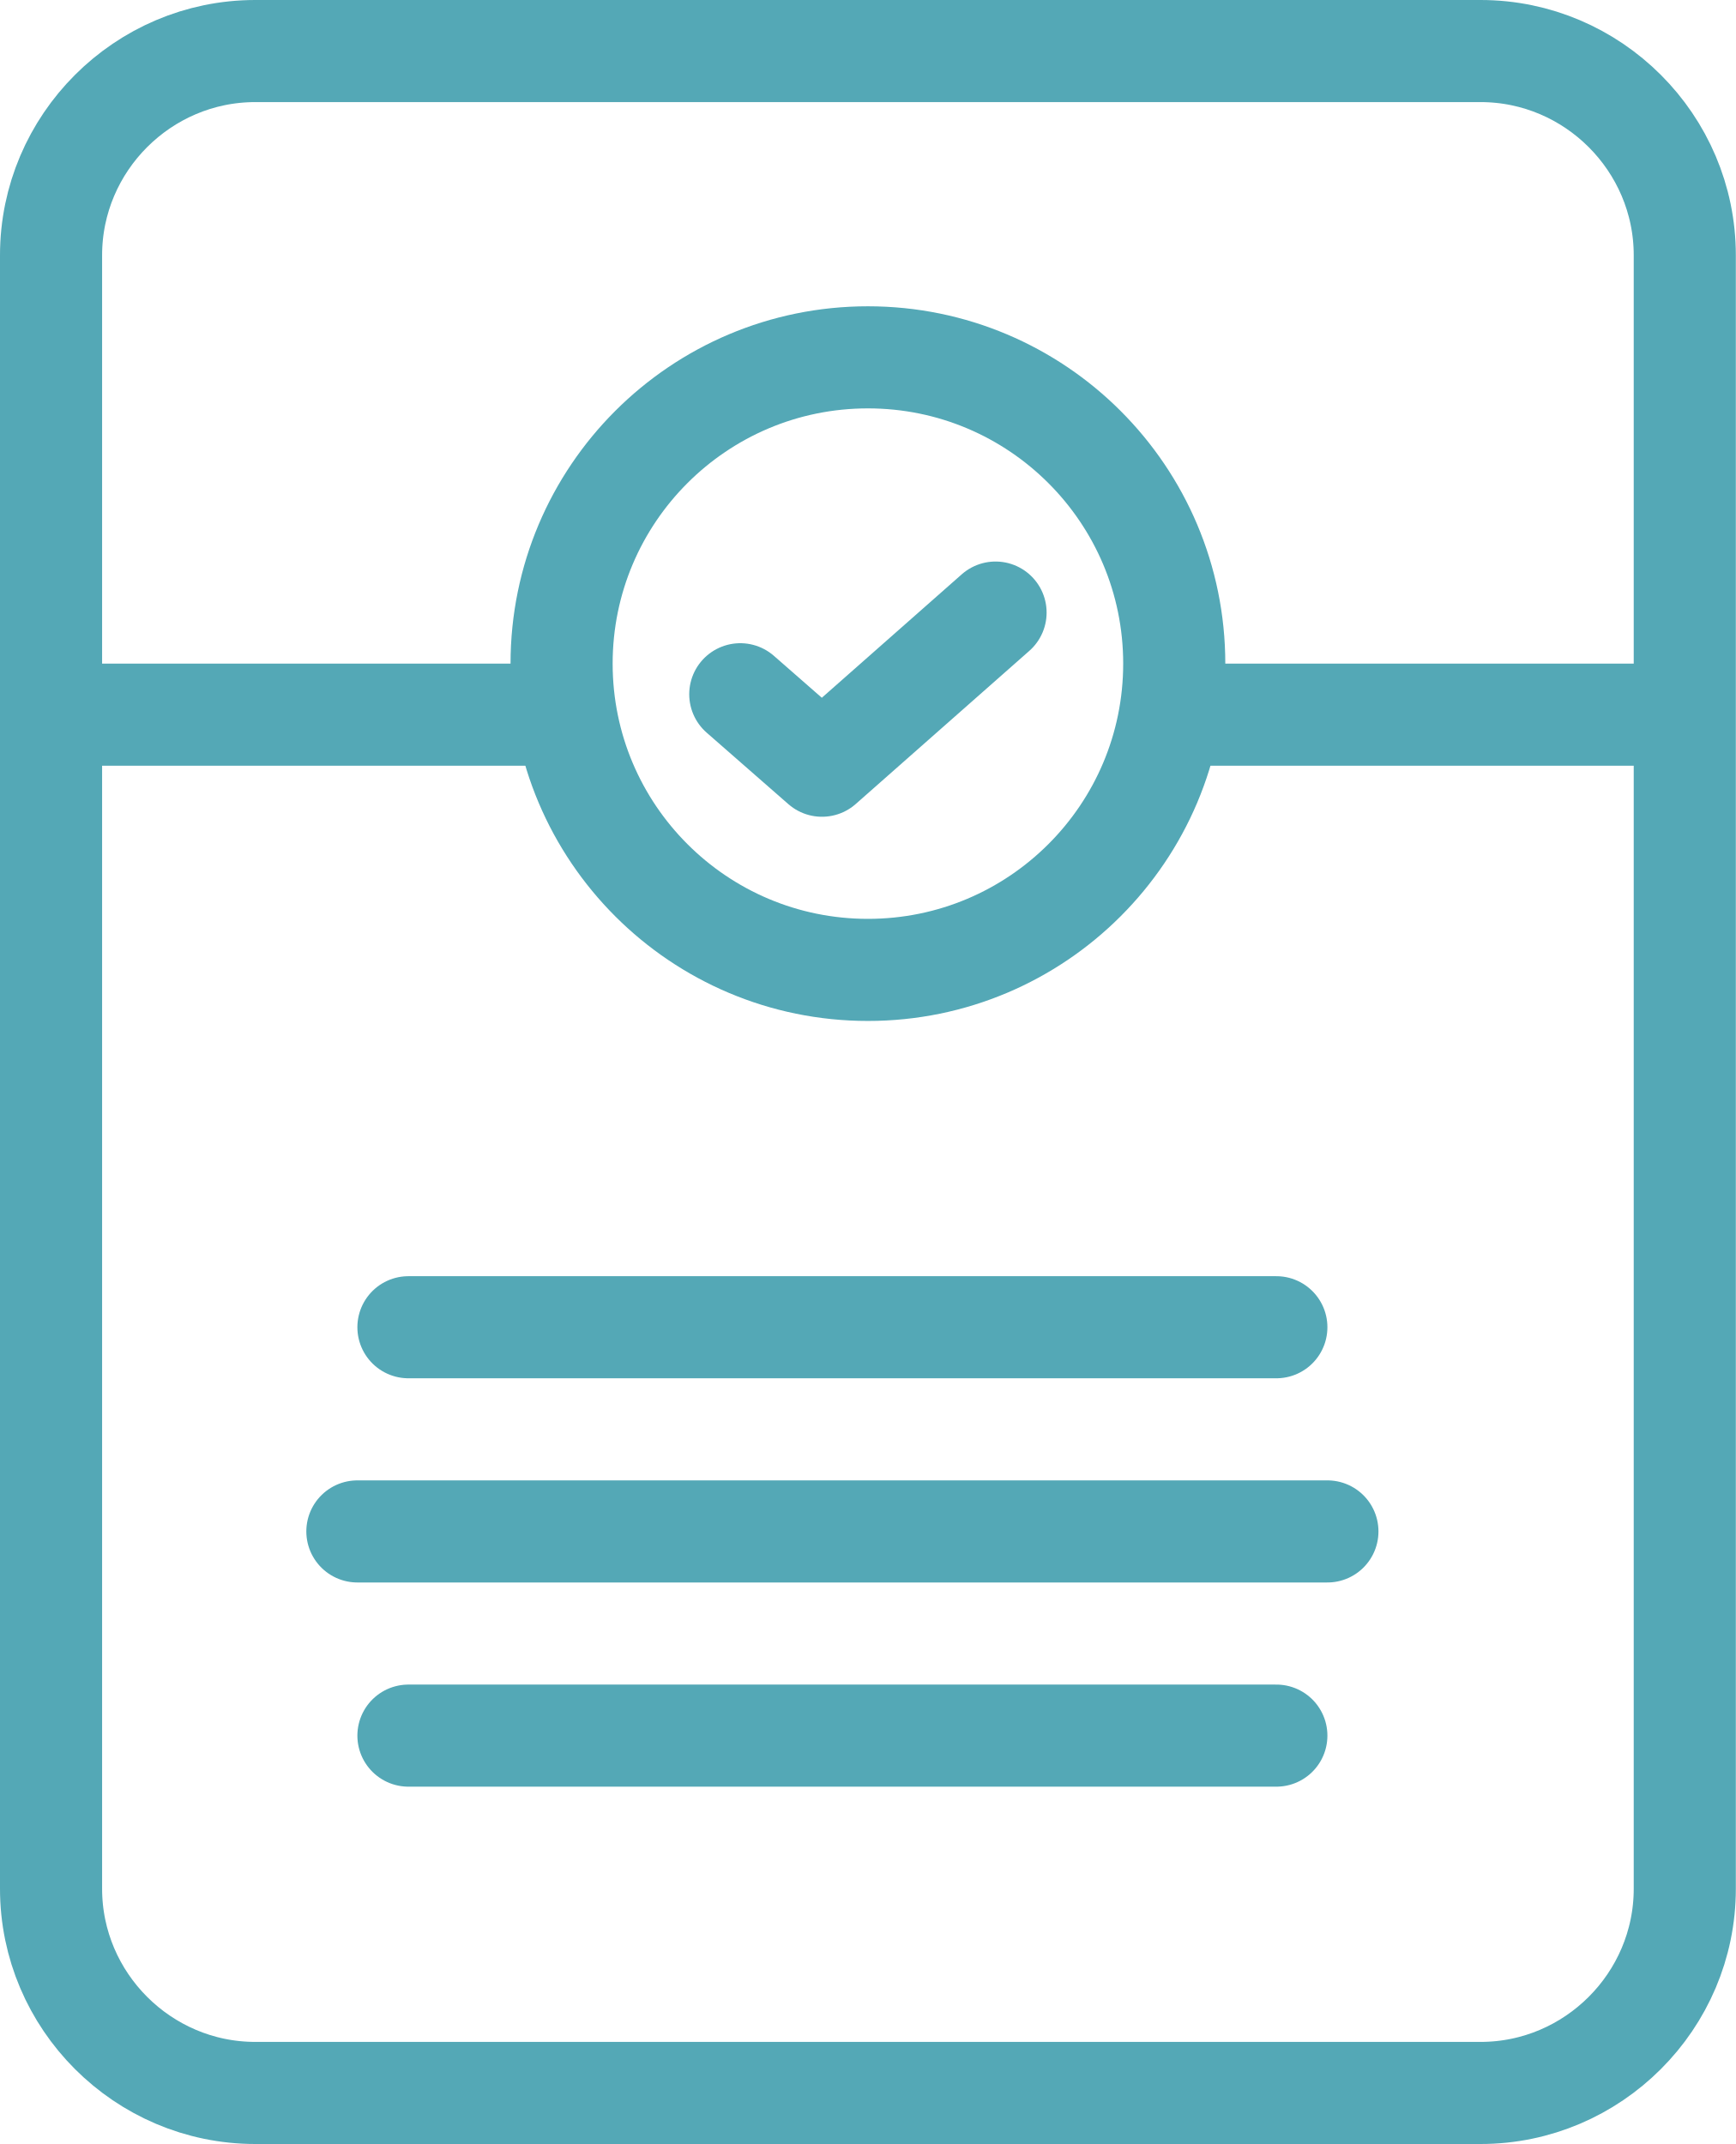
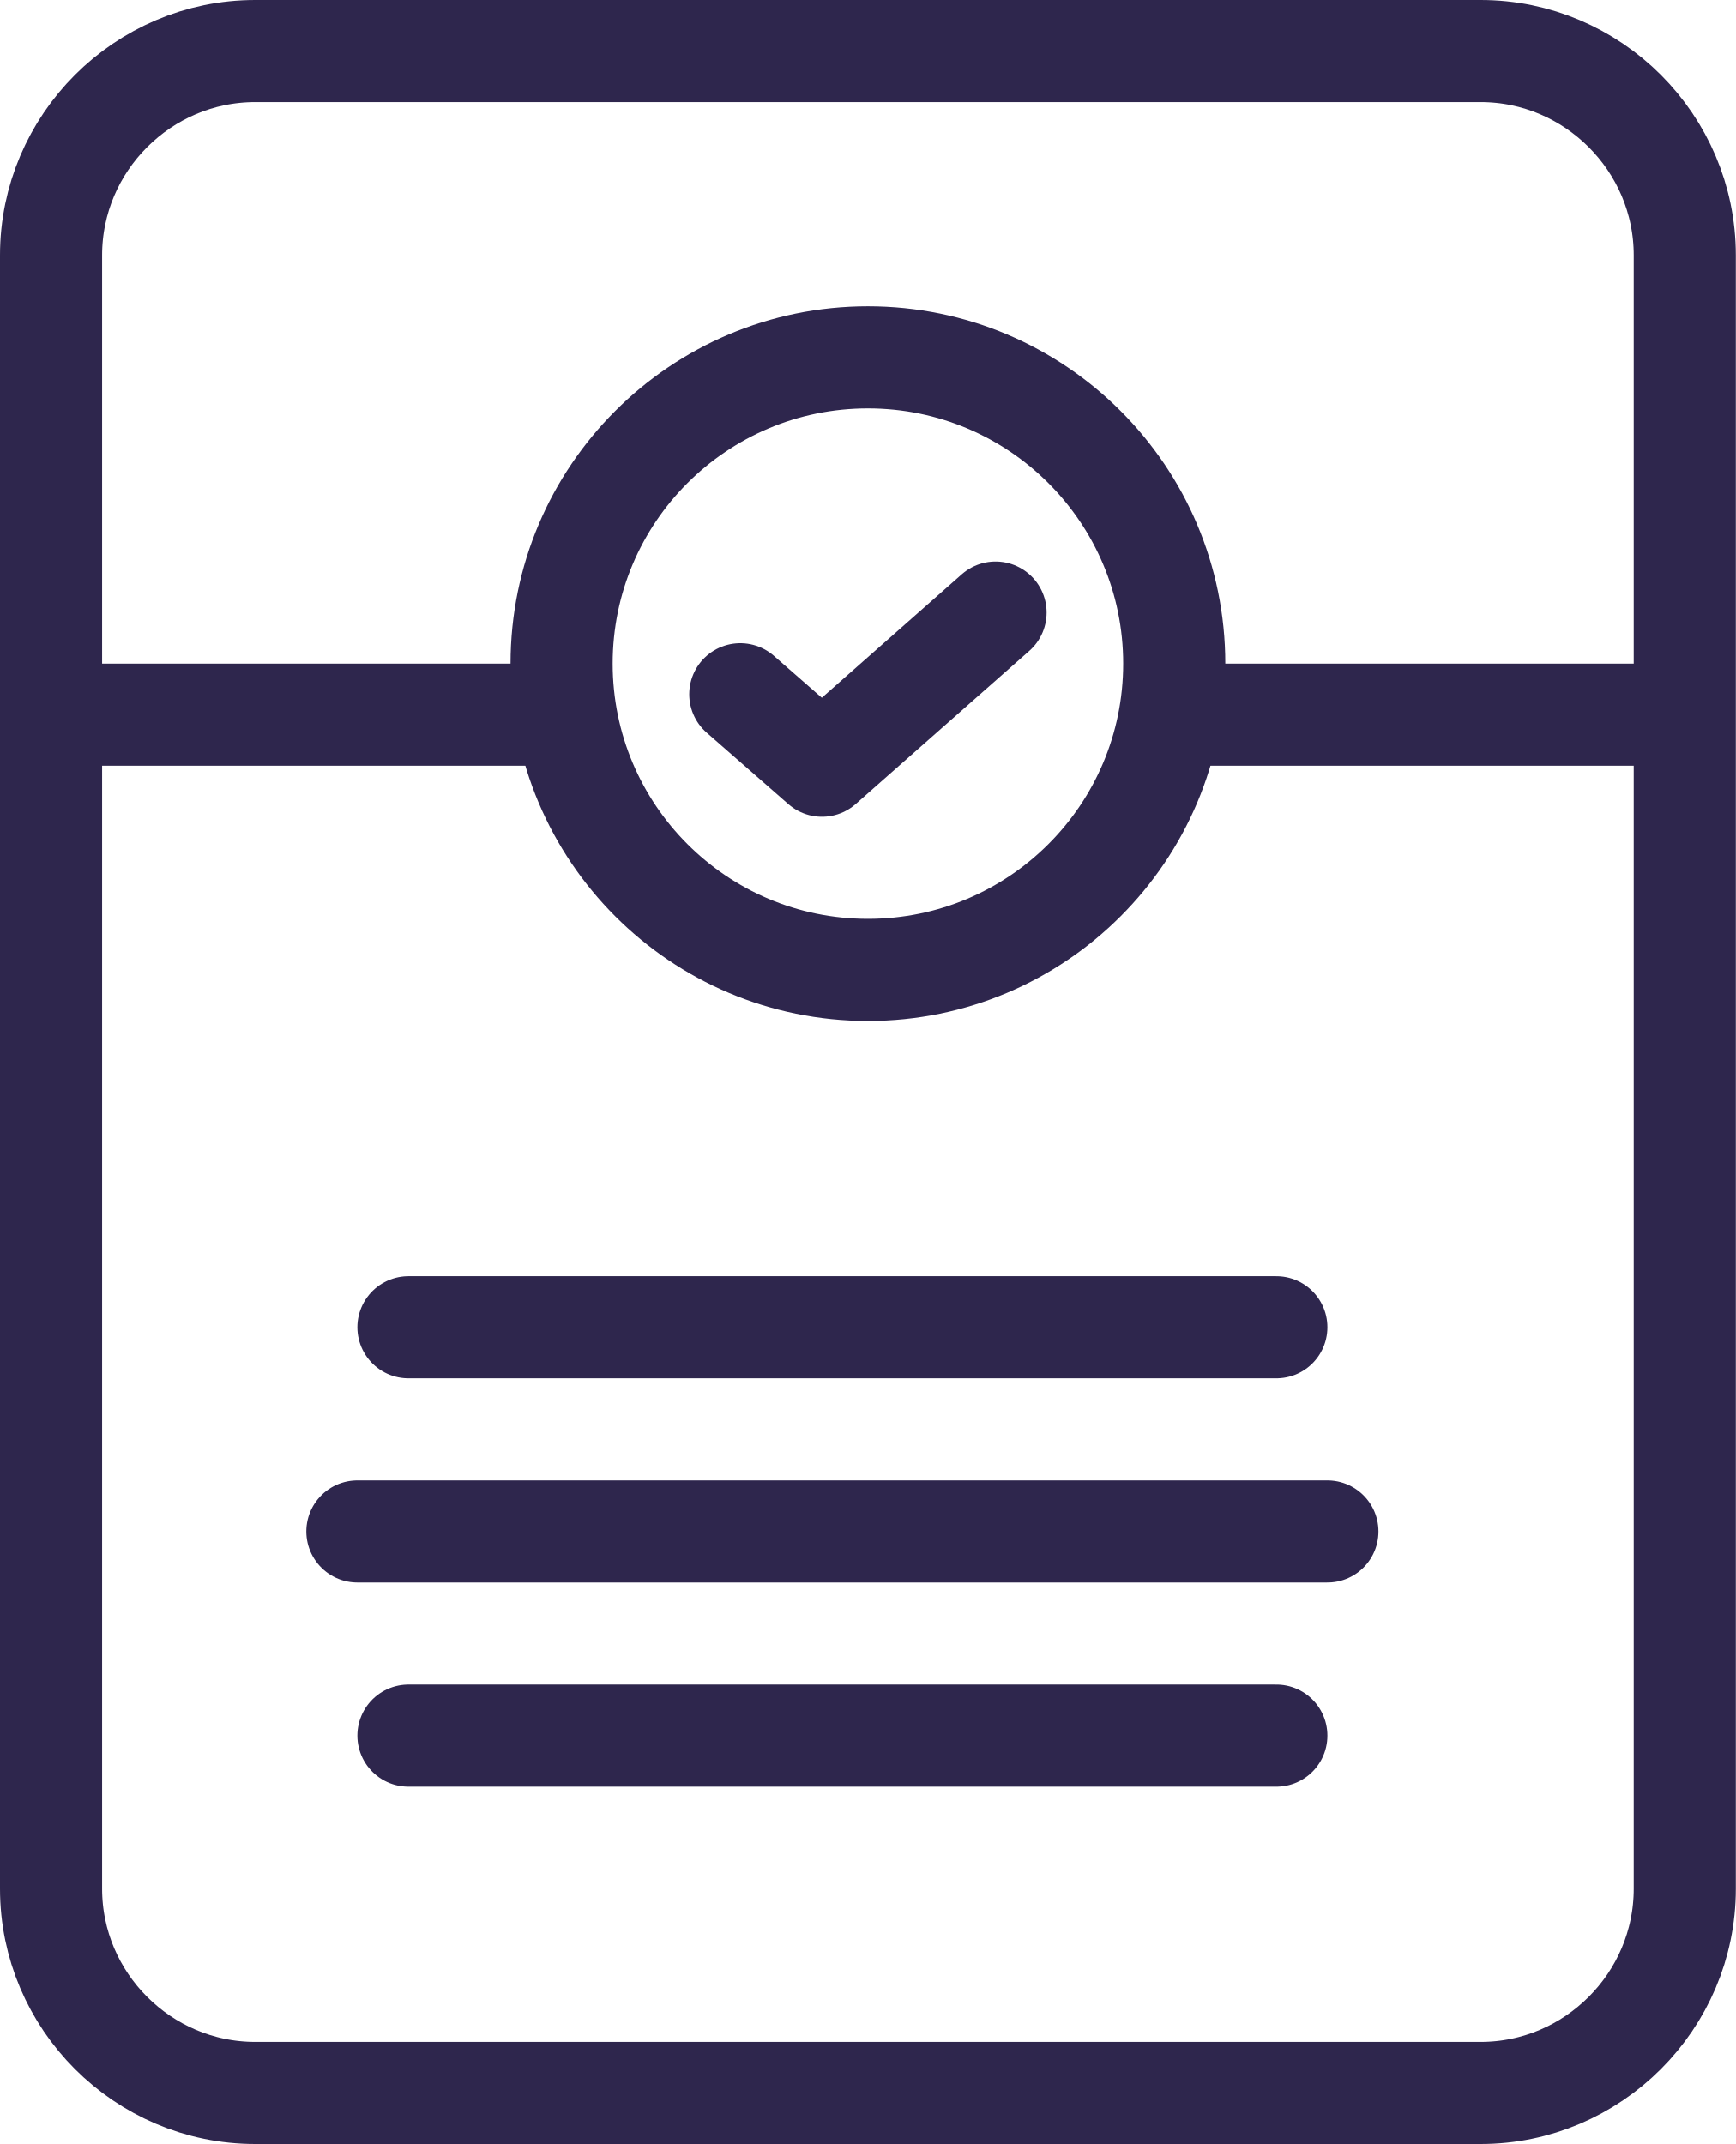
- <svg xmlns="http://www.w3.org/2000/svg" version="1.1" id="Ebene_1" x="0px" y="0px" width="34px" height="42px" viewBox="0 0 34 42" style="enable-background:new 0 0 34 42;" xml:space="preserve">
+ <svg xmlns="http://www.w3.org/2000/svg" version="1.1" id="Ebene_1" x="0px" y="0px" viewBox="0 0 34 42" style="enable-background:new 0 0 34 42;" xml:space="preserve">
  <style type="text/css">
- 
- 	.st0{fill:none;stroke:#54A8B6;stroke-width:2;stroke-miterlimit:10;}
- 	.st1{fill:none;stroke:#54A8B6;stroke-width:2;stroke-linecap:round;stroke-linejoin:round;stroke-miterlimit:10;}
- 
+ 	.st0{fill:none;stroke:#2E264D;stroke-width:2;stroke-miterlimit:10;}
+ 	.st1{fill:none;stroke:#2E264D;stroke-width:2;stroke-linecap:round;stroke-linejoin:round;stroke-miterlimit:10;}
</style>
  <g>
    <path class="st0" d="M29,1H5C2.8,1,1,2.8,1,5v32c0,2.2,1.8,4,4,4h24c2.2,0,4-1.8,4-4V5C33,2.8,31.2,1,29,1z" />
    <path class="st0" d="M1,14h10.1H1z" />
    <path class="st0" d="M22.9,14H33H22.9z" />
    <polyline class="st1" points="19.5,12 16.1,15 14.5,13.6  " />
    <circle class="st0" cx="17" cy="13" r="6" />
    <line class="st1" x1="8" y1="26" x2="25" y2="26" />
    <line class="st1" x1="7" y1="30" x2="26" y2="30" />
    <line class="st1" x1="8" y1="34" x2="25" y2="34" />
  </g>
</svg>
